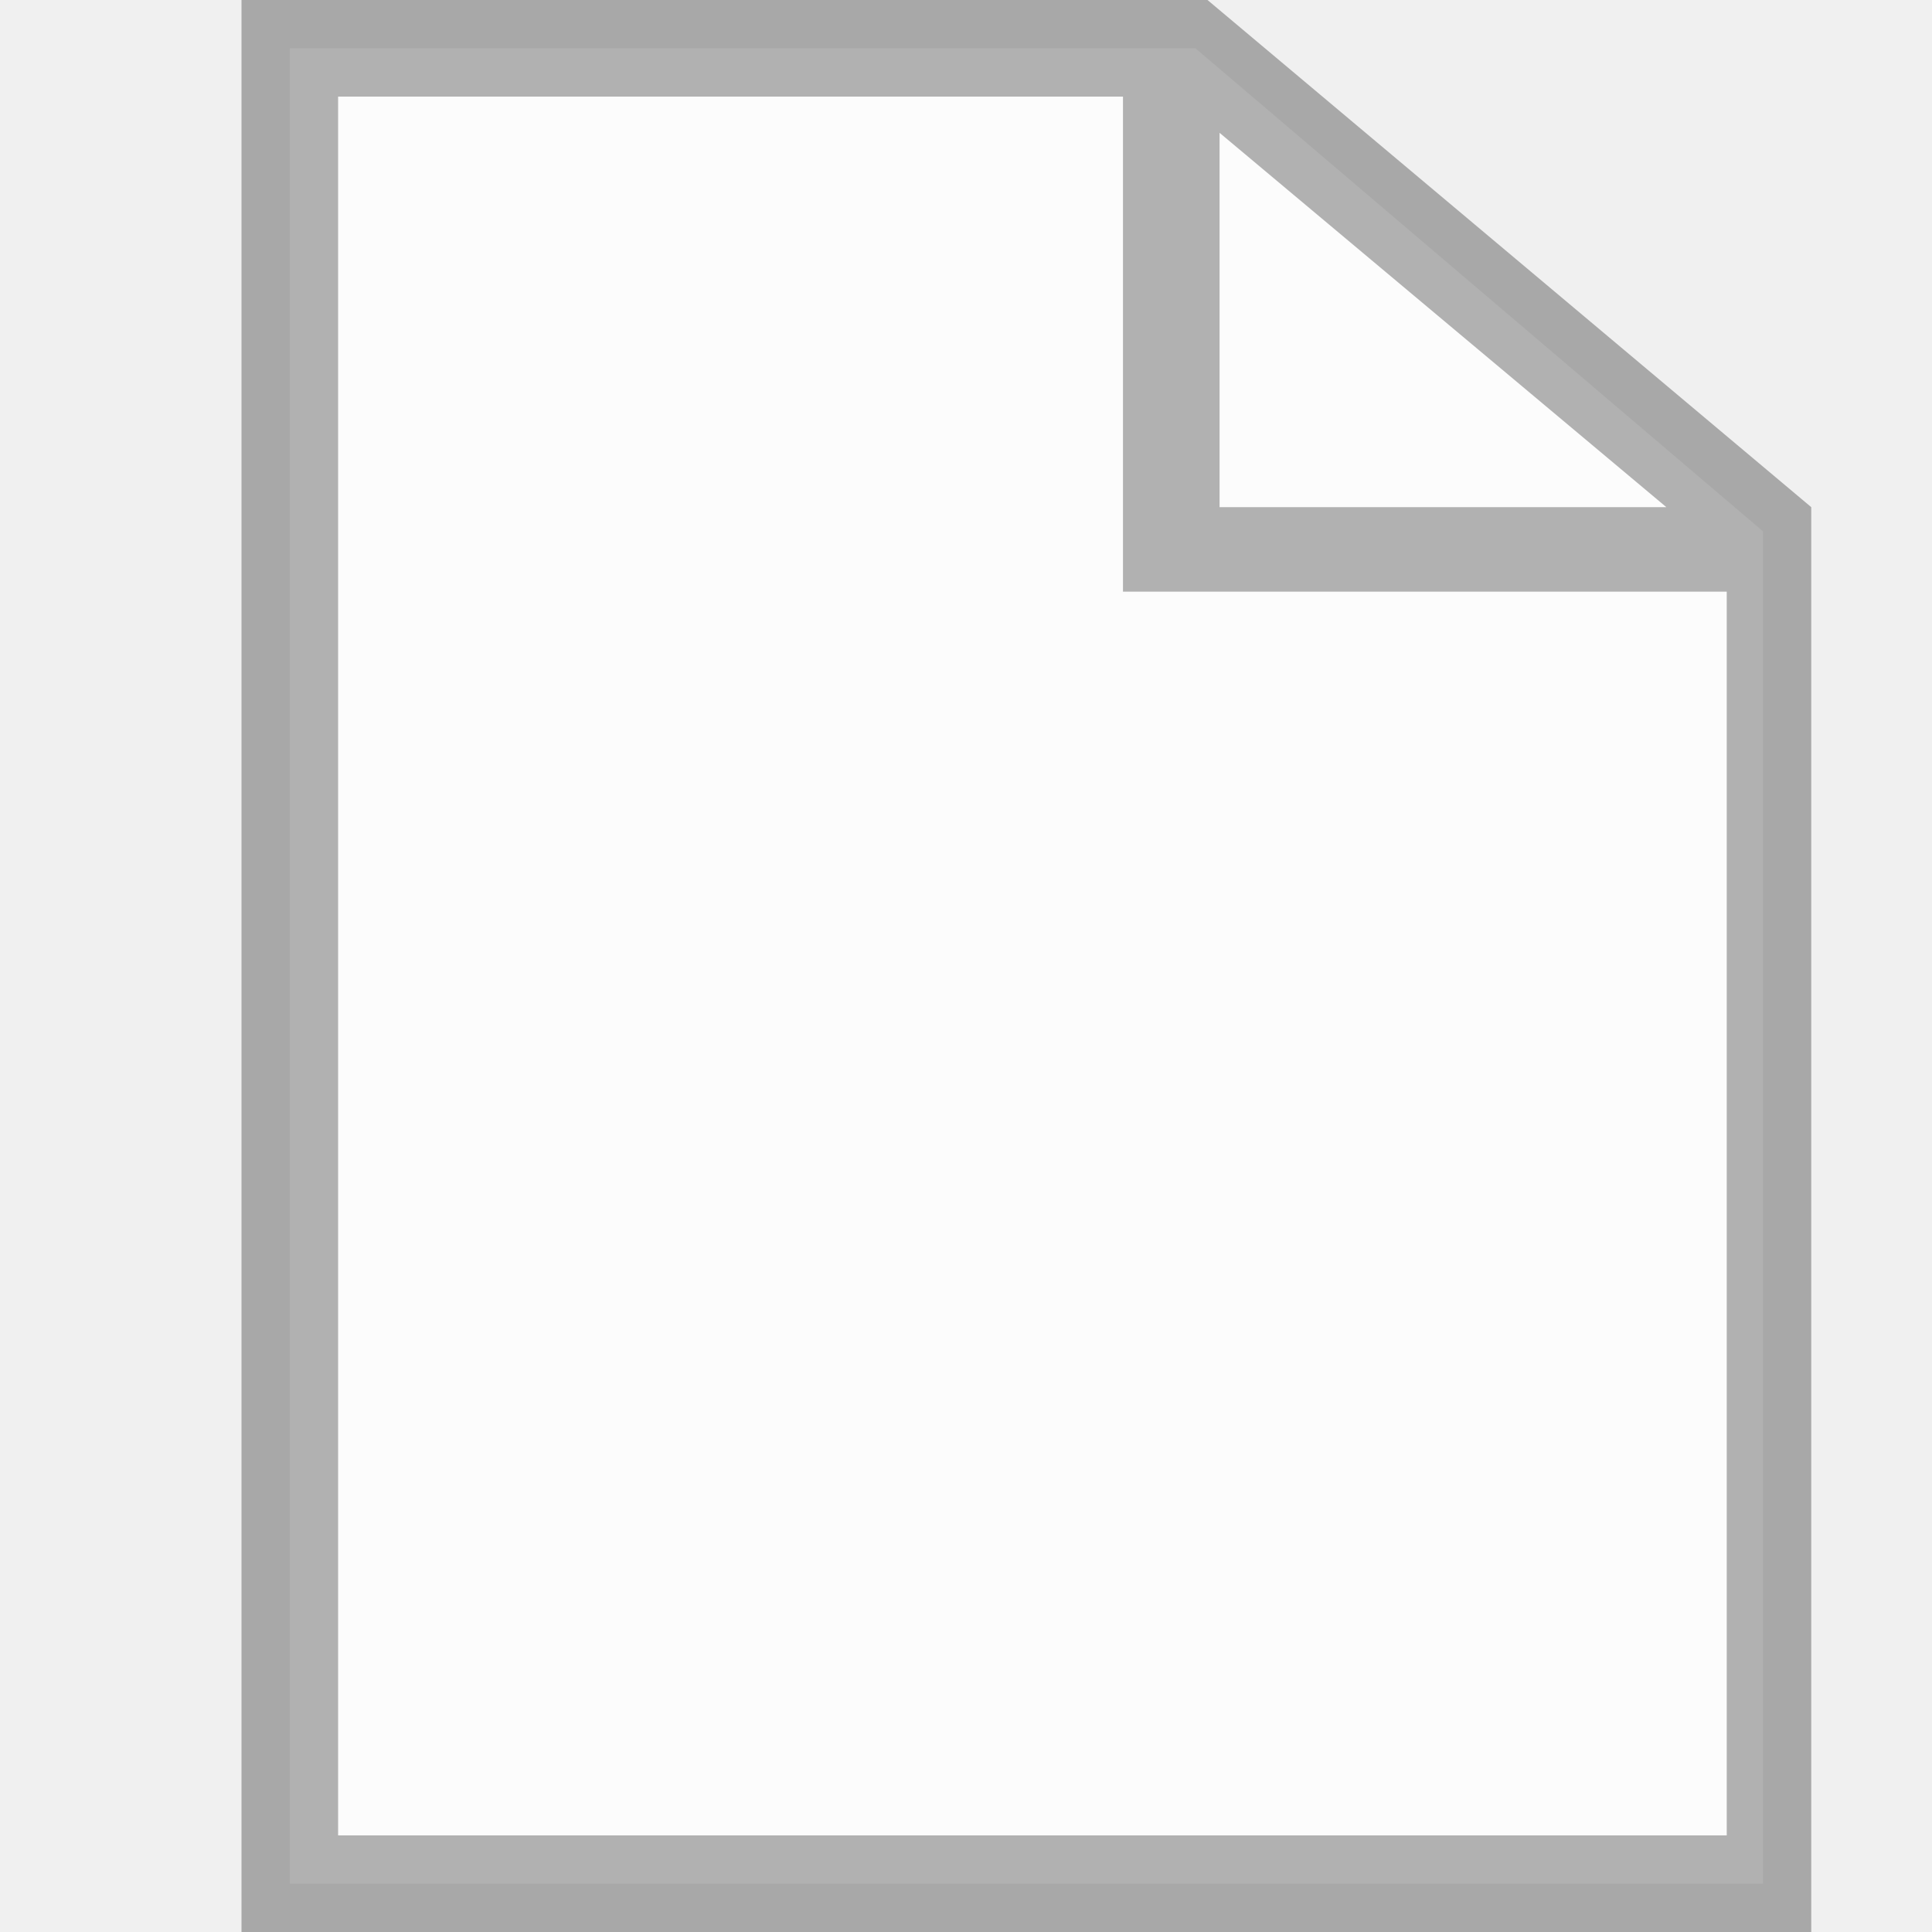
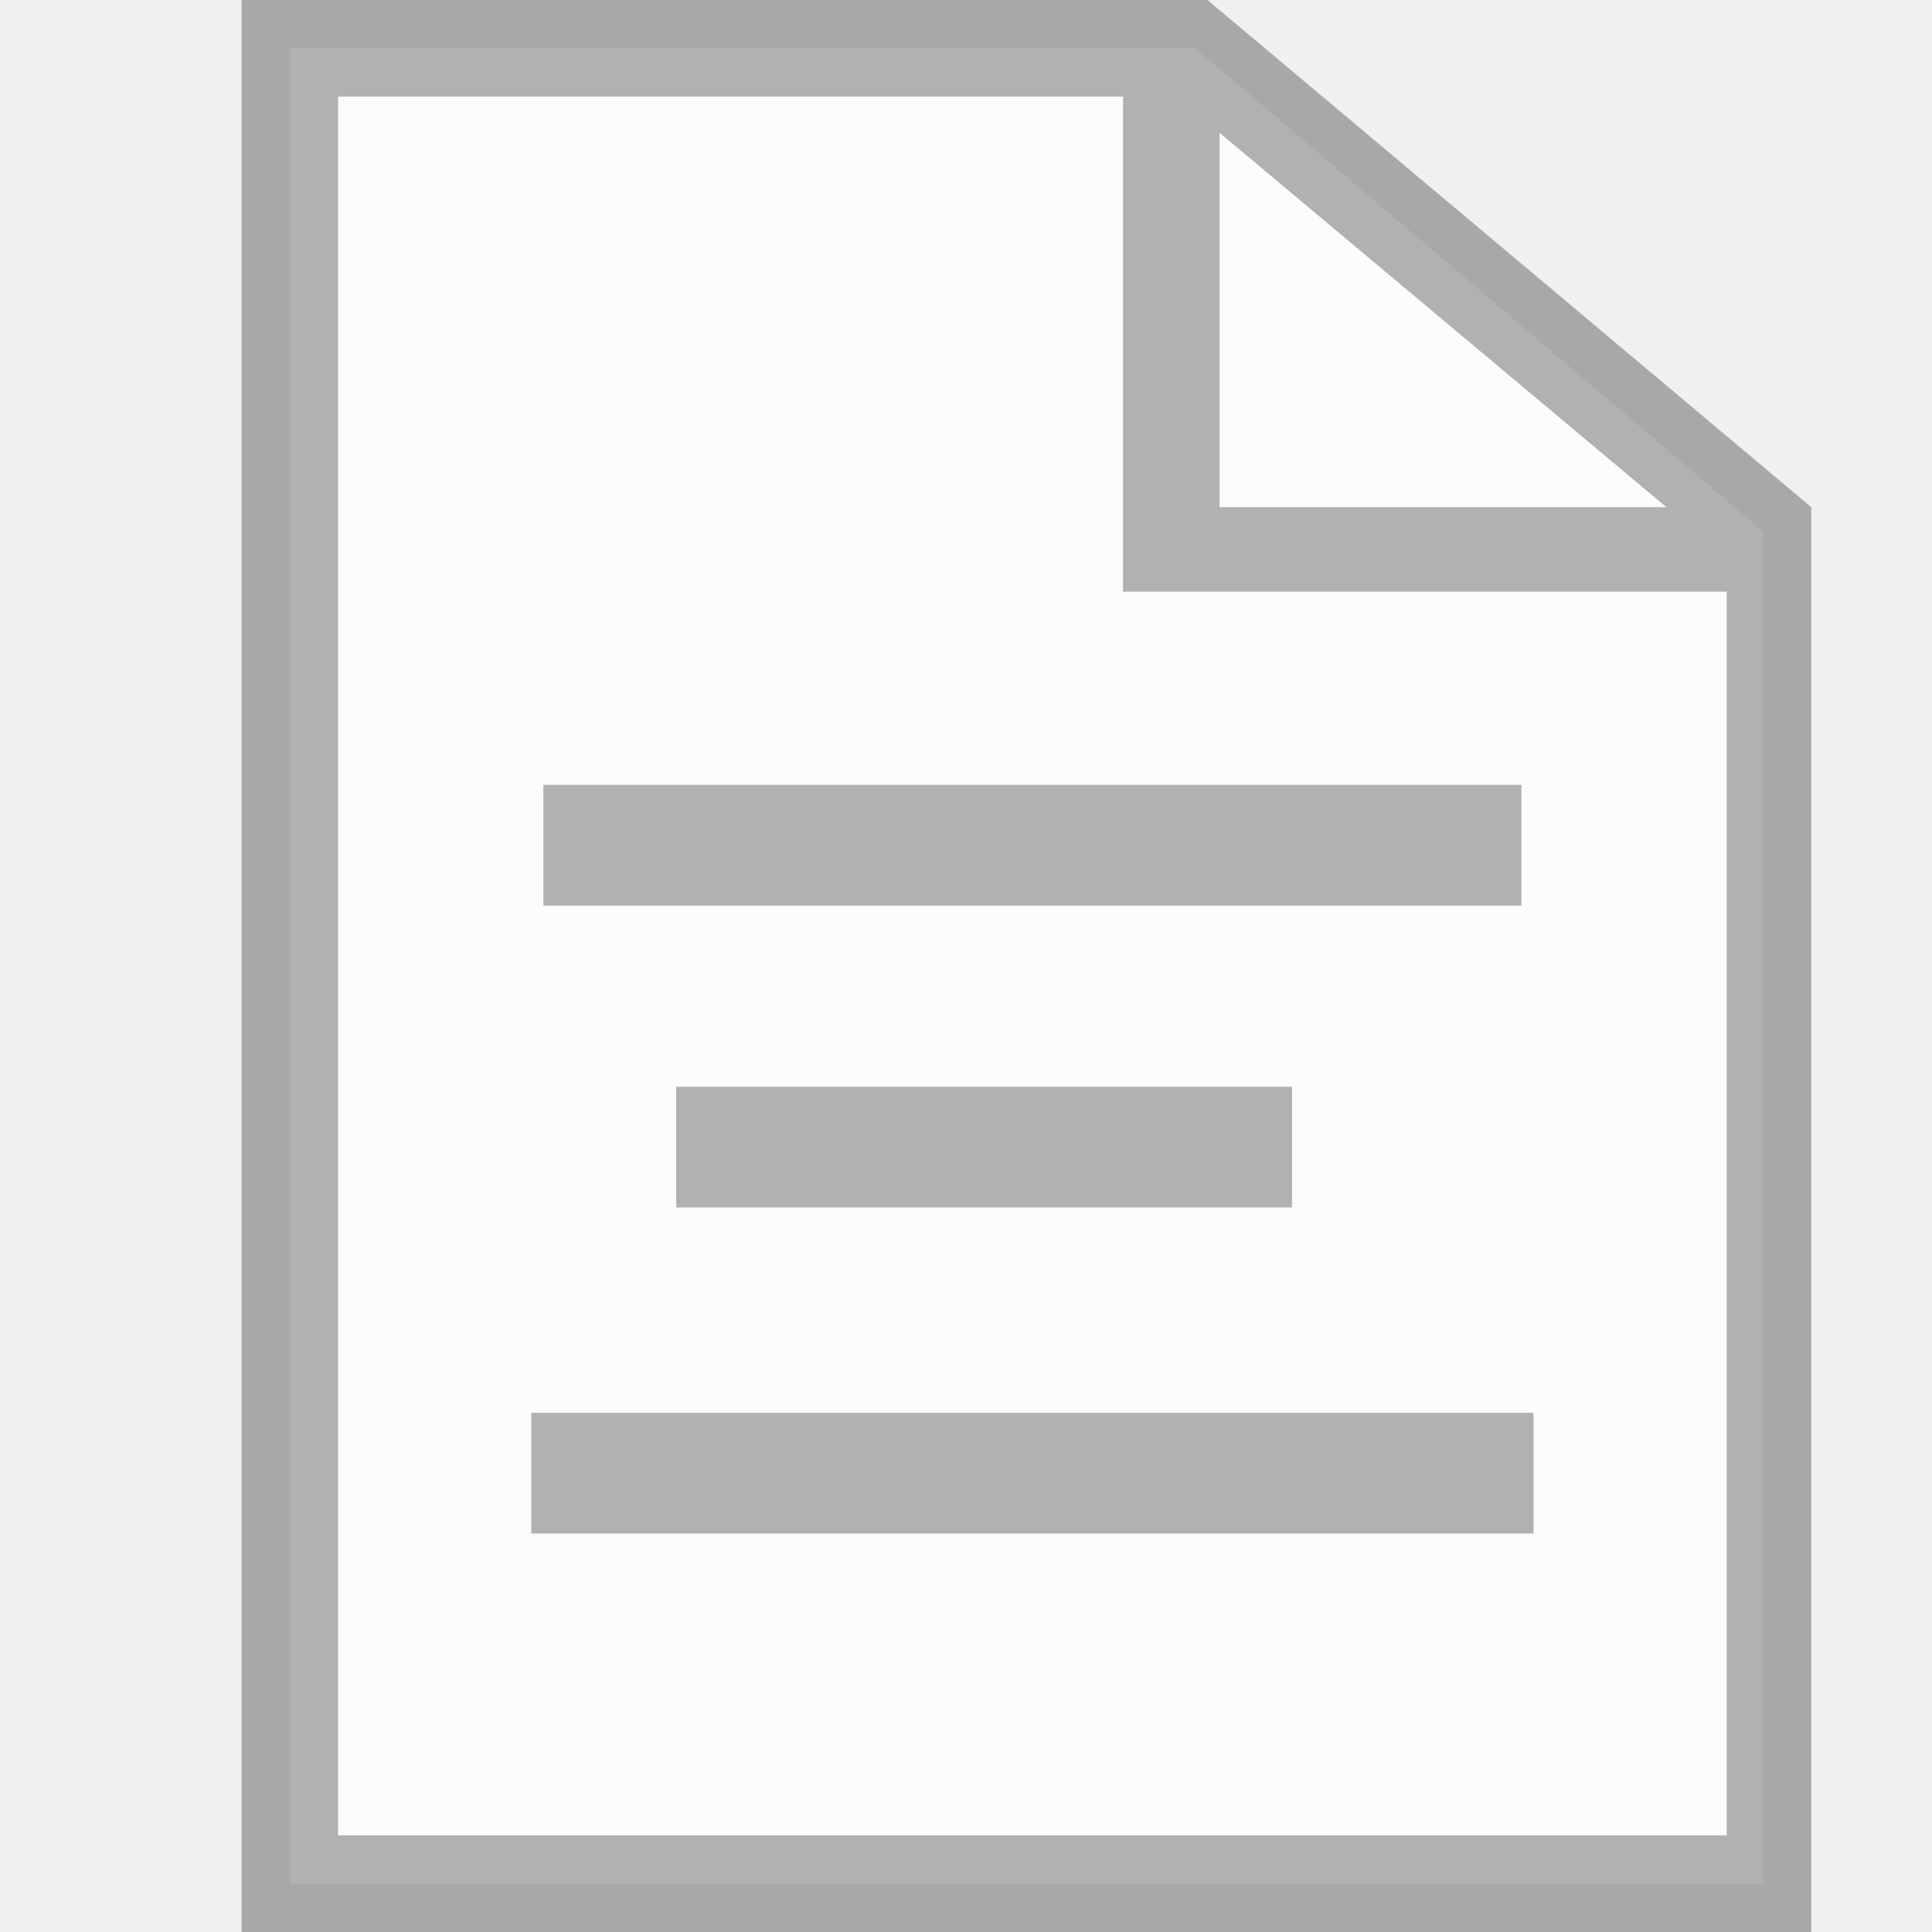
<svg xmlns="http://www.w3.org/2000/svg" version="1.1" id="Layer_1" x="0px" y="0px" viewBox="0 0 16 16" enable-background="new 0 0 16 16" xml:space="preserve">
  <polygon opacity="0.8" fill="#FFFFFF" enable-background="new    " points="14.6,15.6 2.4,15.6 2.4,0.4 9.9,0.4 14.6,4.4 " />
  <path opacity="0.3" enable-background="new    " d="M10,0H2v16h13V4.2L10,0z M10.1,1.1l3.7,3.1h-3.7V1.1z M2.8,15.2V0.8h6.5v4.1h5  v10.3C14.3,15.2,2.8,15.2,2.8,15.2z" />
+   <g opacity="0.3">
+     <rect x="4.5" y="6.5" width="8.1" height="1" />
+   </g>
+   <g opacity="0.3">
+     <rect x="5.6" y="9" width="5.1" height="1" />
+   </g>
+   <g opacity="0.3">
+     <rect x="4.4" y="11.7" width="8.3" height="1" />
+   </g>
</svg>
